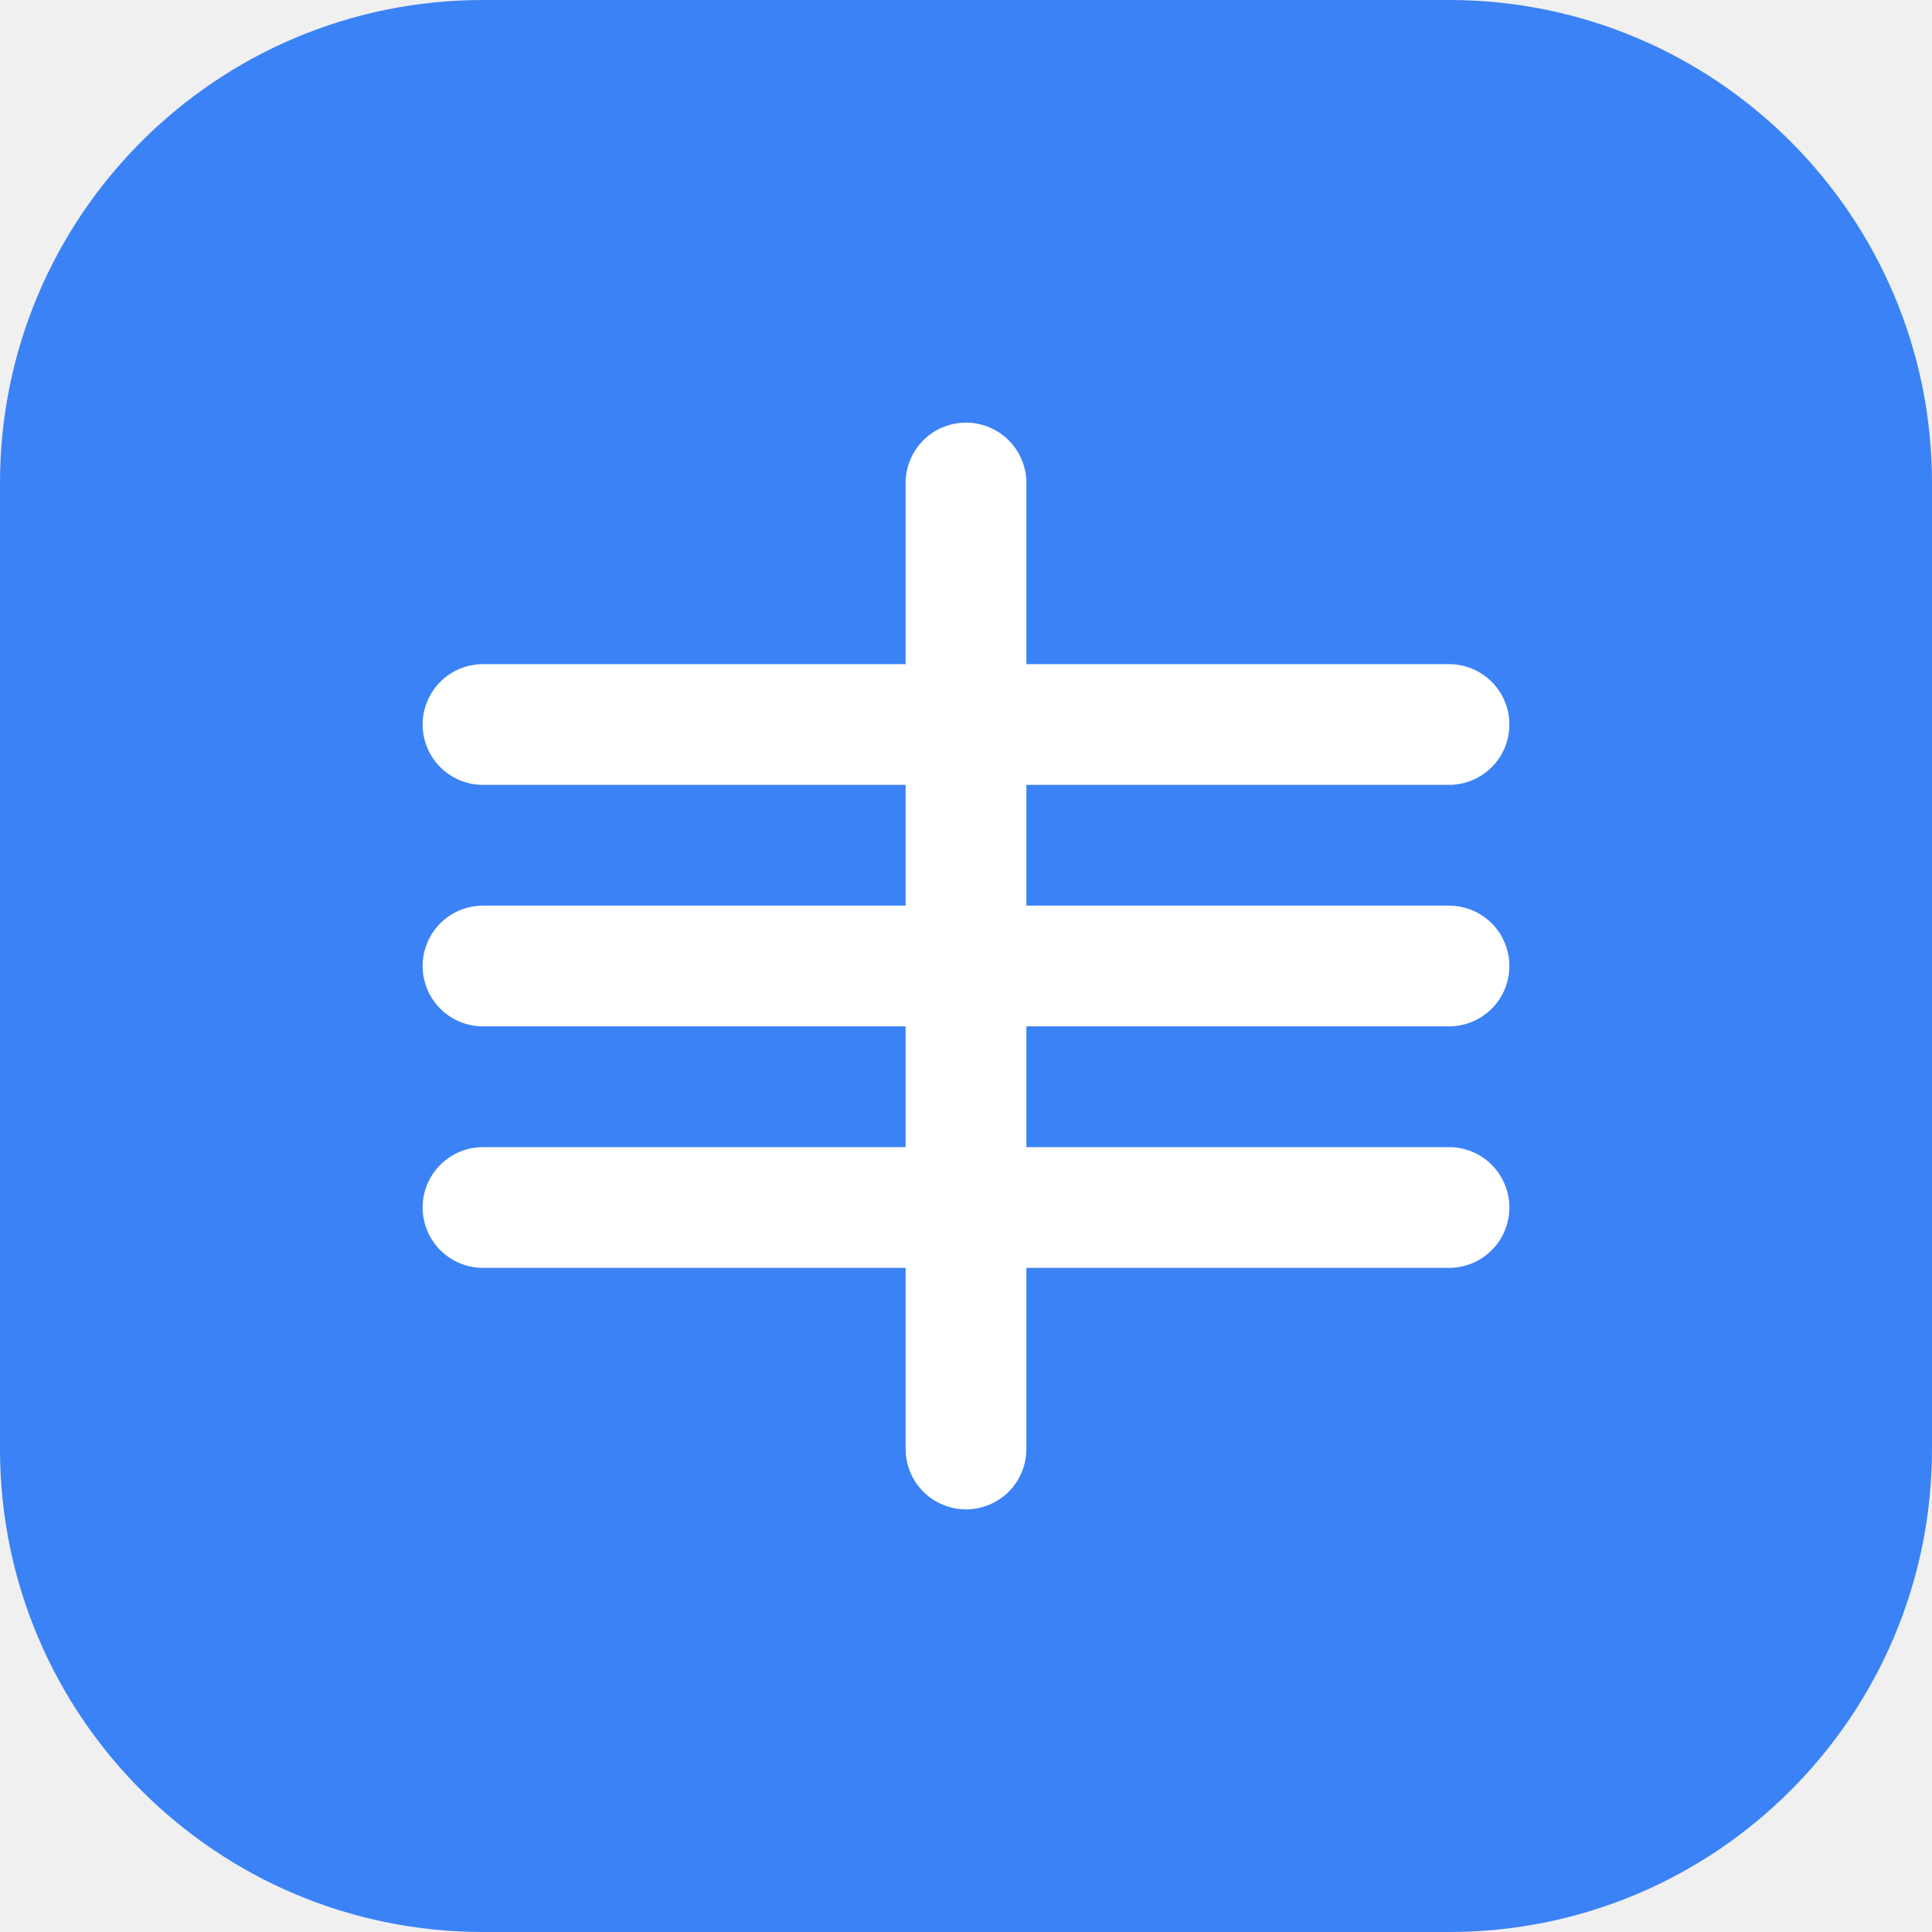
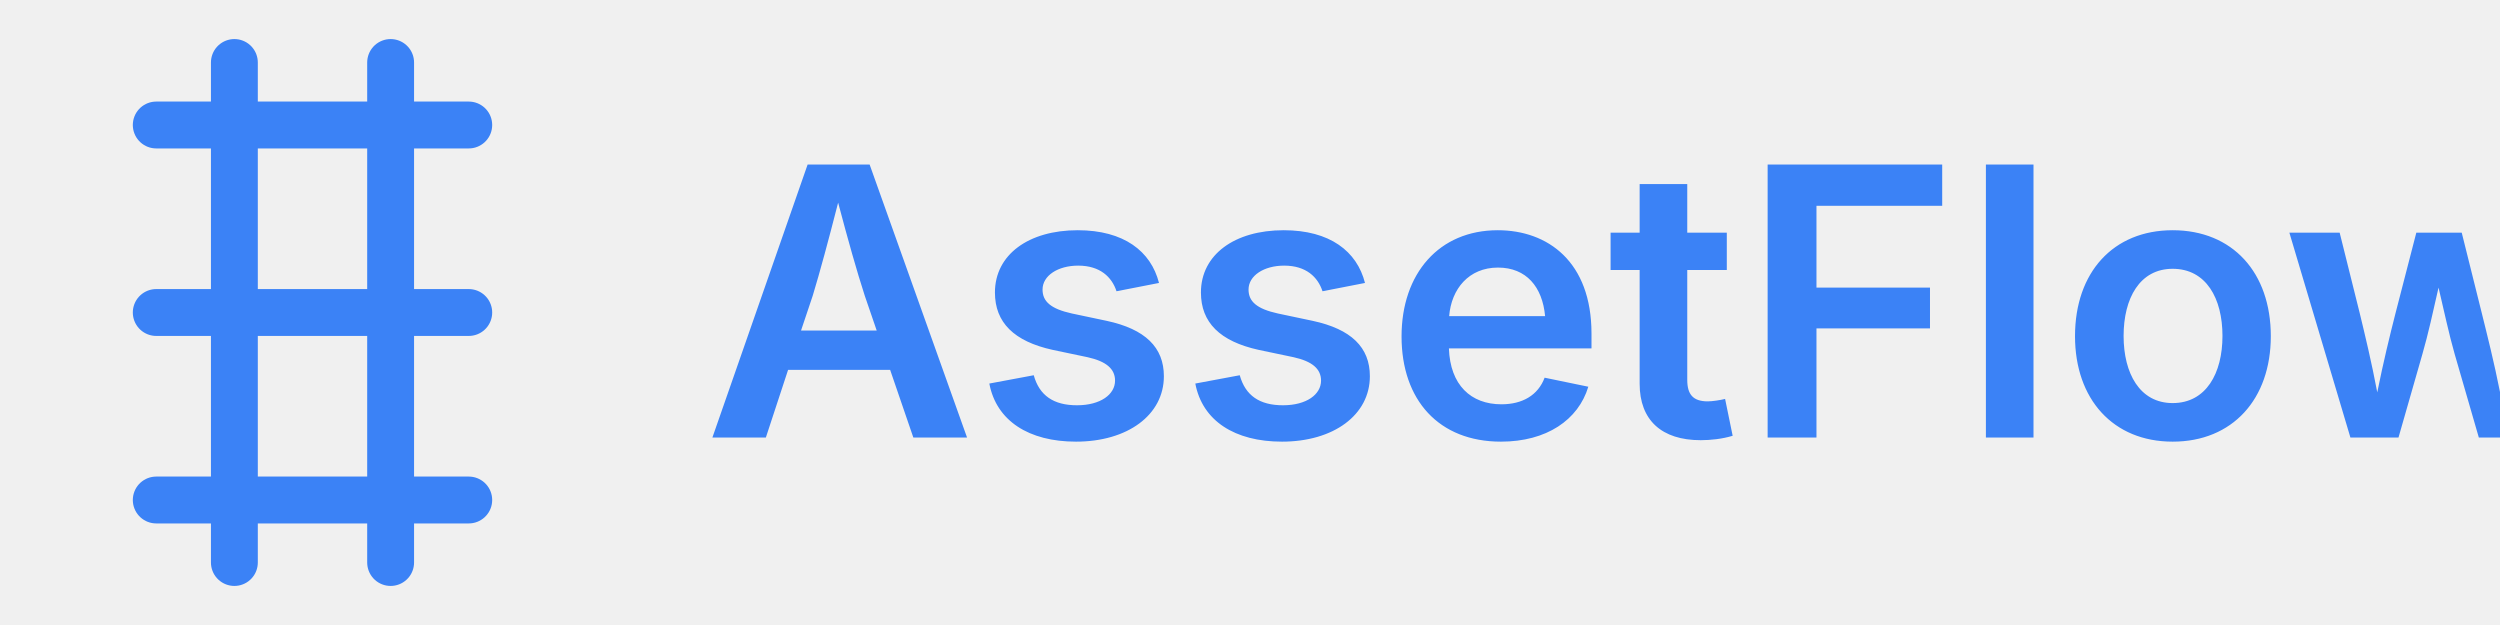
- <svg xmlns="http://www.w3.org/2000/svg" width="32" height="32" viewBox="0 0 32 32" fill="none">
-   <rect width="32" height="32" rx="8" fill="#3B82F6" />
-   <path d="M8 12H24M8 16H24M8 20H24" stroke="white" stroke-width="2" stroke-linecap="round" />
-   <path d="M16 8L16 24" stroke="white" stroke-width="2" stroke-linecap="round" />
+ <svg xmlns="http://www.w3.org/2000/svg" width="160" height="40" viewBox="0 0 160 40" fill="none">
+   <path d="M10 8H30M10 20H30M10 32H30" stroke="#3B82F6" stroke-width="3" stroke-linecap="round" />
+   <path d="M15 4L15 36M25 4L25 36" stroke="#3B82F6" stroke-width="3" stroke-linecap="round" />
+   <text x="45" y="28" font-family="Inter, sans-serif" font-size="24" font-weight="600" fill="#3B82F6">AssetFlow</text>
</svg>
